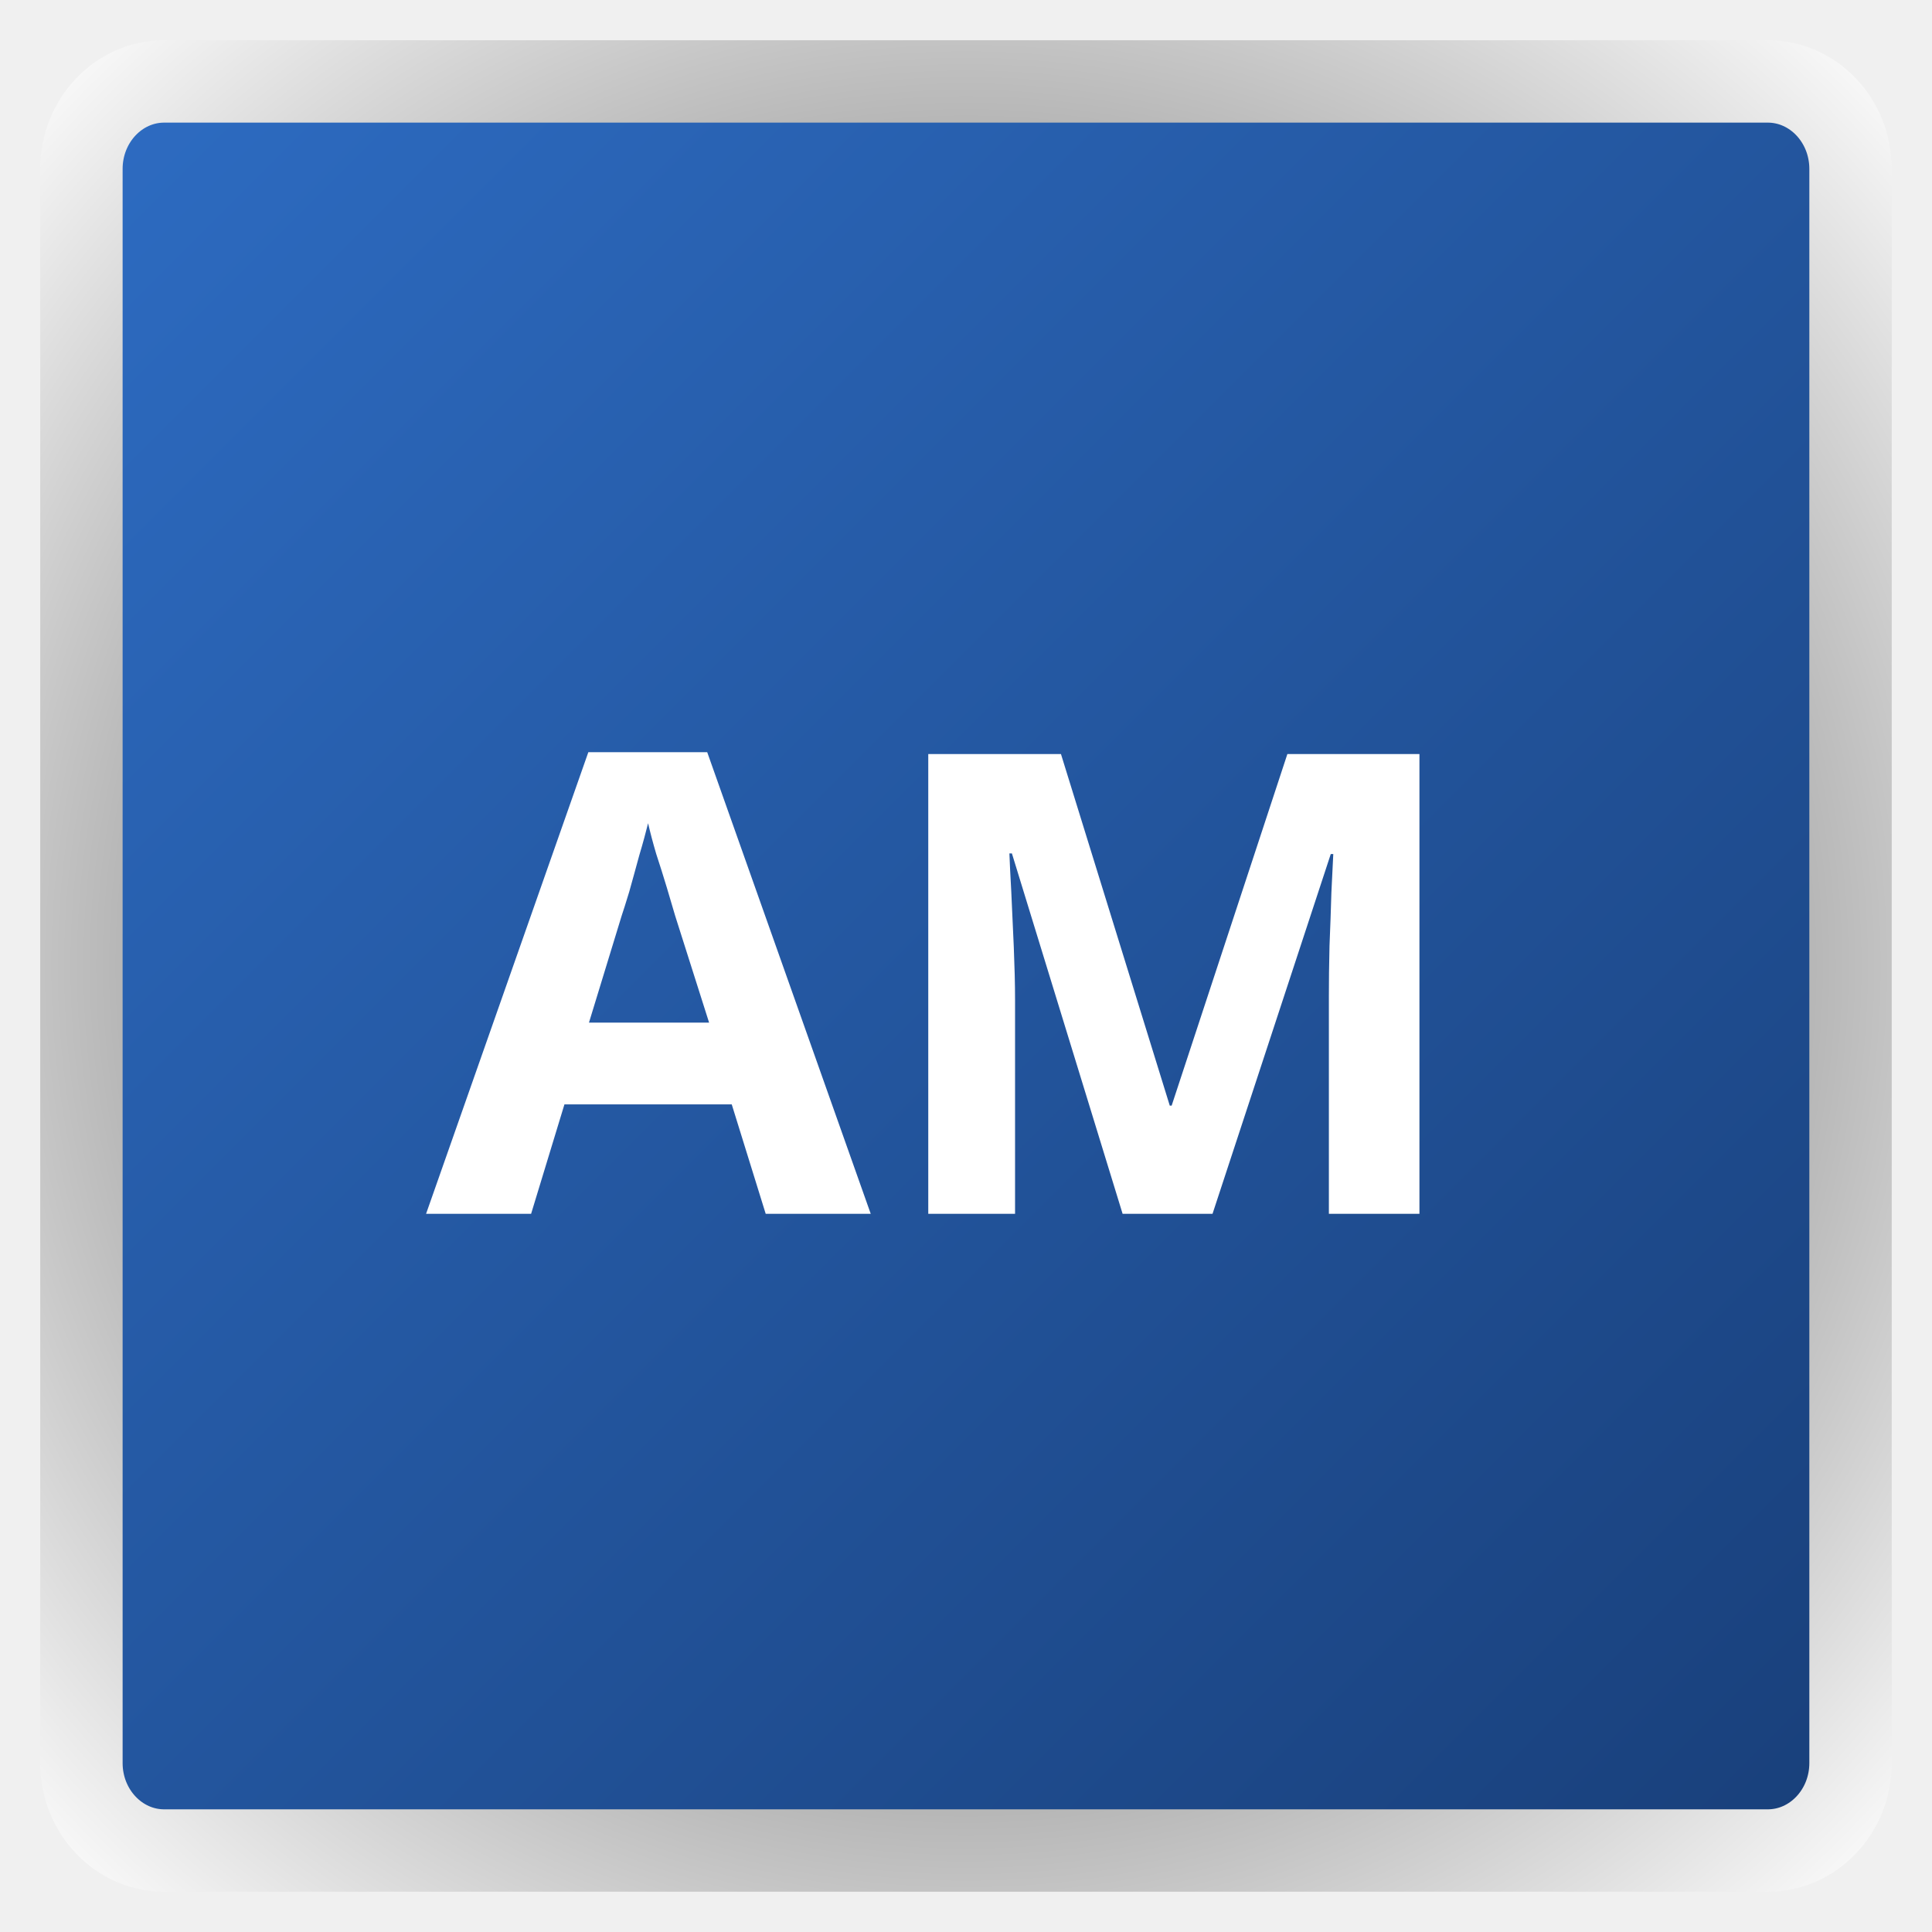
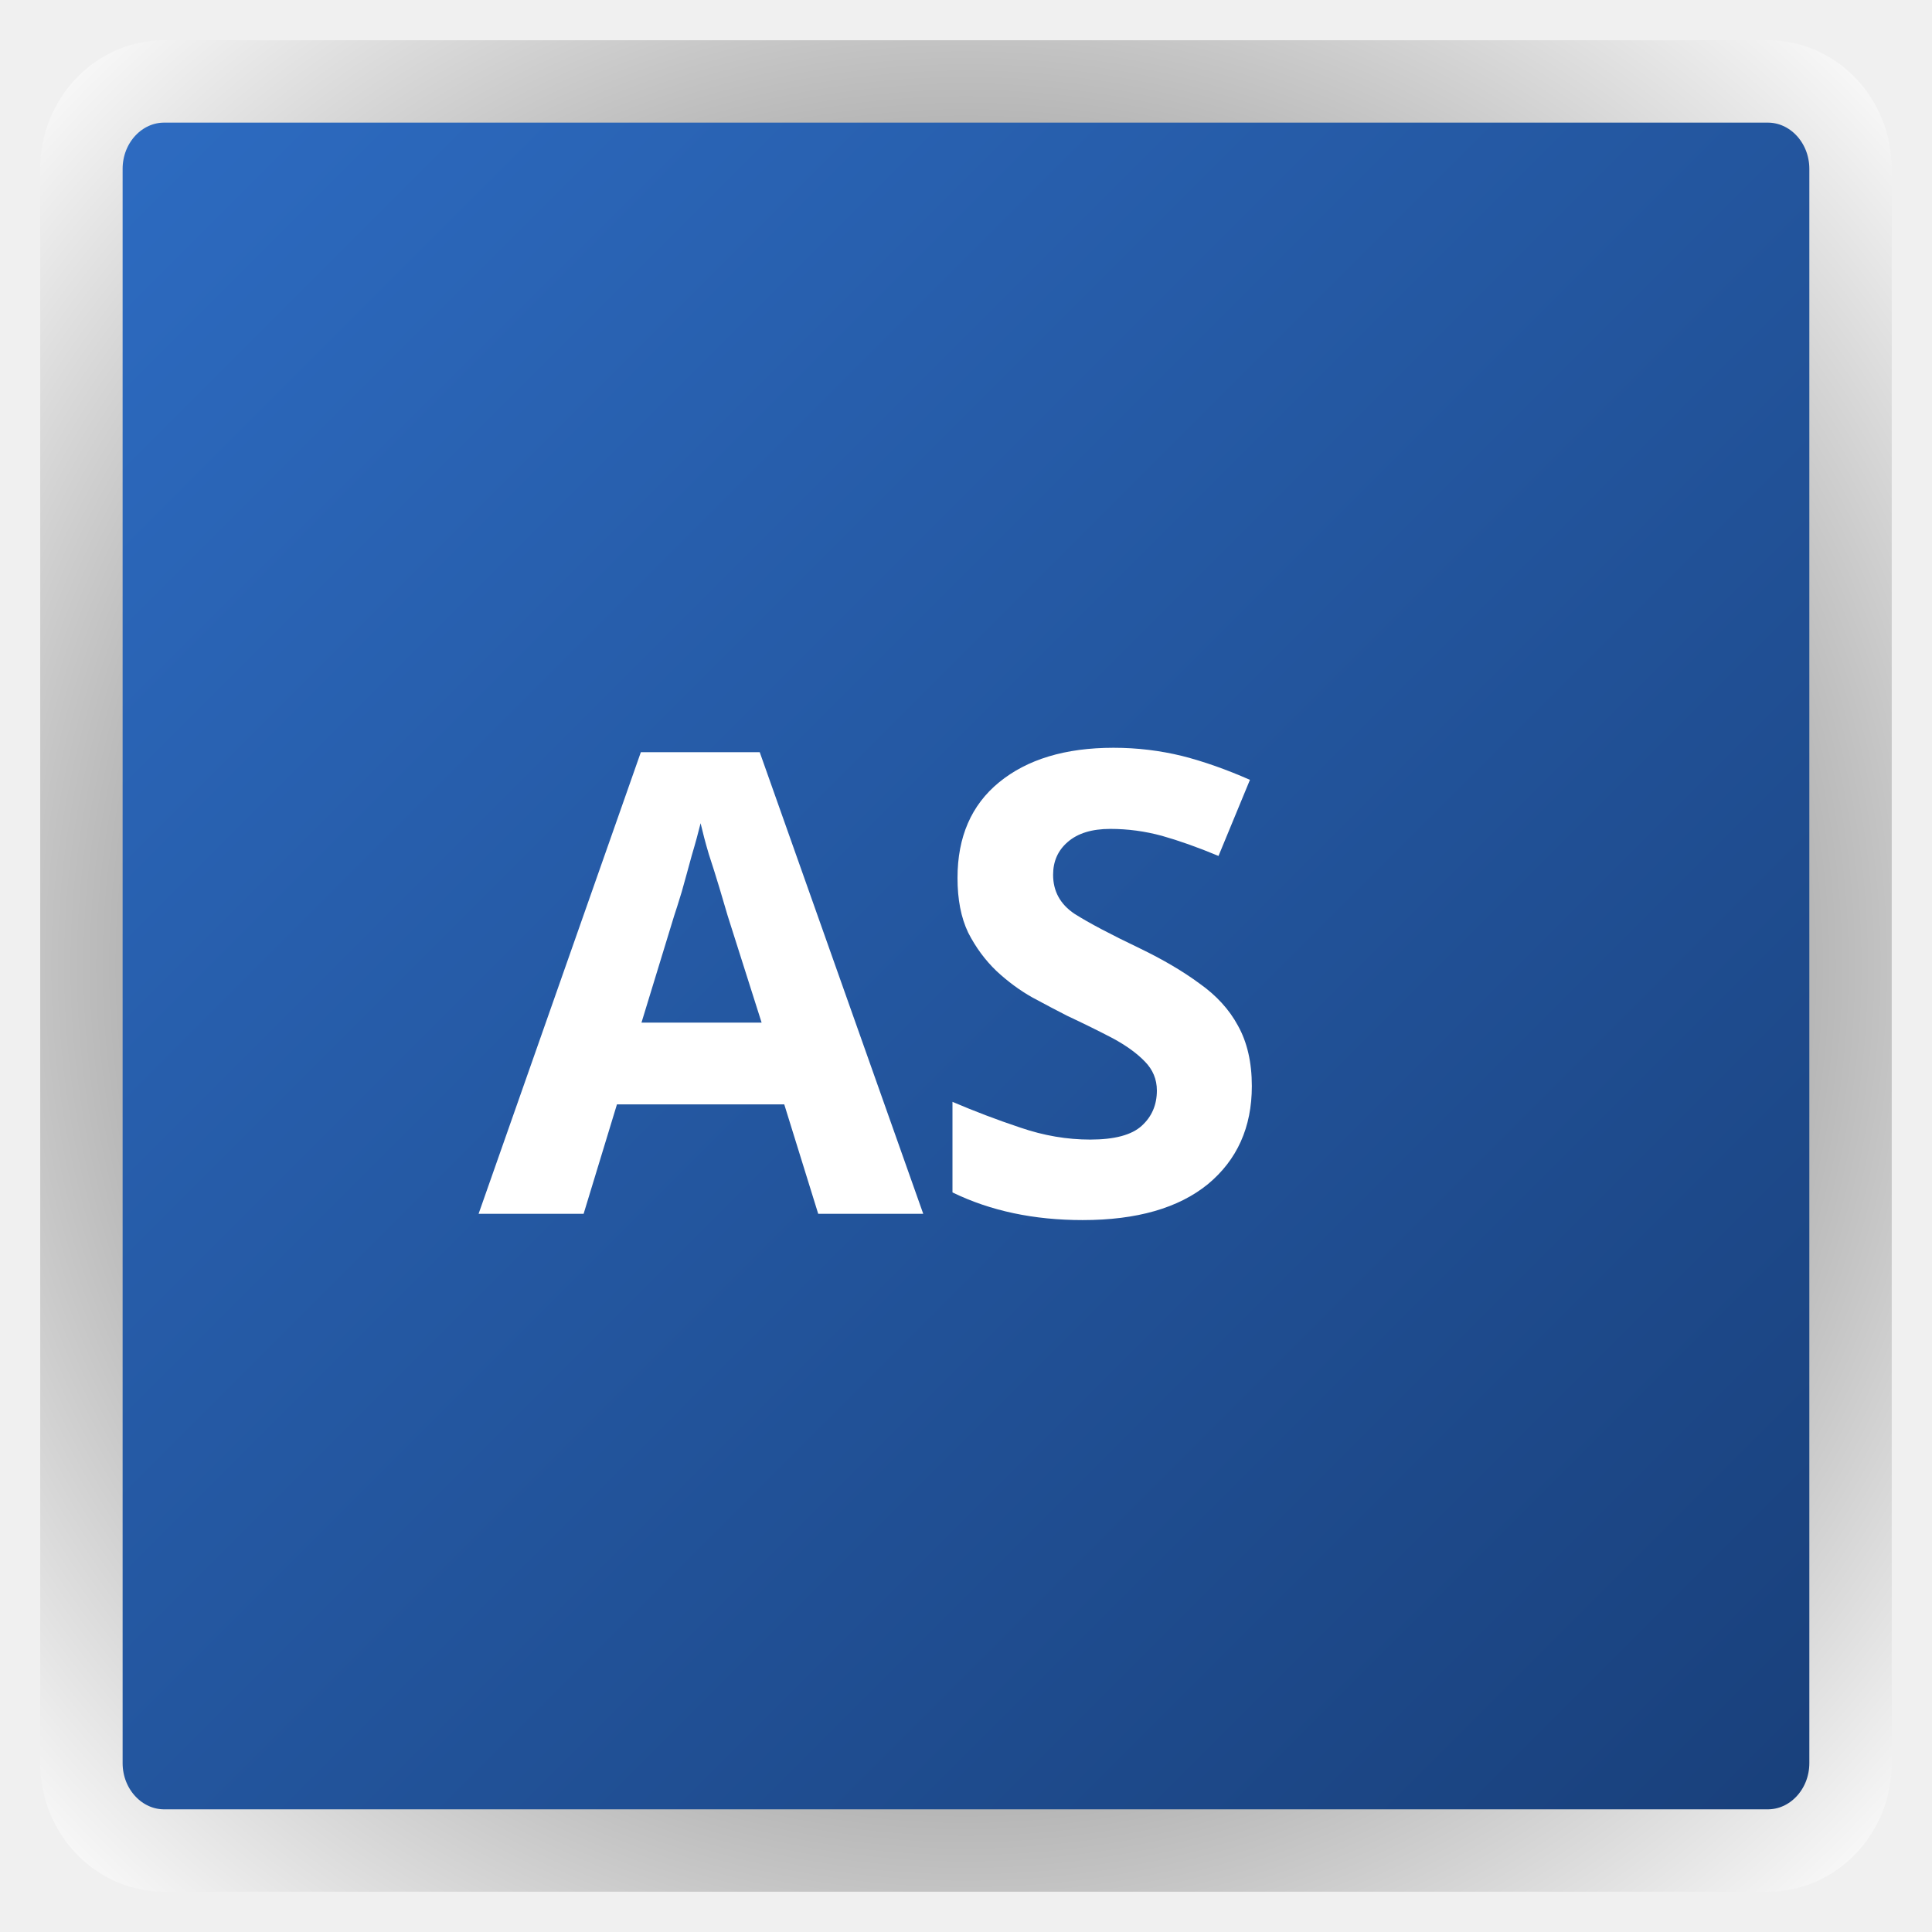
<svg xmlns="http://www.w3.org/2000/svg" xmlns:xlink="http://www.w3.org/1999/xlink" width="48px" height="48px" id="svg3624" version="1.1">
  <defs id="defs3626">
    <linearGradient id="linearGradient3589">
      <stop style="stop-color:#2e6dc4;stop-opacity:1;" offset="0" id="stop3591" />
      <stop style="stop-color:#183e78;stop-opacity:1;" offset="1" id="stop3593" />
    </linearGradient>
    <linearGradient id="linearGradient4150">
      <stop style="stop-color:#333333;stop-opacity:1;" offset="0" id="stop4152" />
      <stop style="stop-color:#FFFFFF;stop-opacity:1;" offset="1" id="stop4154" />
    </linearGradient>
    <radialGradient xlink:href="#linearGradient4150" id="radialGradient4156" cx="24" cy="24" fx="24" fy="24" r="23" gradientUnits="userSpaceOnUse" gradientTransform="matrix(0.9999999,1,-1,0.9999999,24,-24)" />
    <linearGradient xlink:href="#linearGradient3589" id="linearGradient3595" x1="1" y1="1" x2="47" y2="47" gradientUnits="userSpaceOnUse" />
  </defs>
  <g id="layer1">
    <rect style="fill:url(#linearGradient3595);fill-opacity:1;stroke:url(#radialGradient4156);stroke-width:2.047;stroke-miterlimit:4;stroke-opacity:1;stroke-dasharray:none" id="rect4148" width="43.953" height="43.953" x="2.023" y="2.023" rx="2.058" ry="2.174" />
-     <text xml:space="preserve" style="font-size:16px;font-style:normal;font-weight:normal;fill:#000000;fill-opacity:1;stroke:none;font-family:Arial Black;-inkscape-font-specification:Arial Black" x="10.586" y="30.157" id="text3609">
-       <tspan id="tspan3611" x="10.586" y="30.157" style="font-size:16px;font-style:normal;font-variant:normal;font-weight:900;font-stretch:normal;fill:#ffffff;font-family:Arial Black;-inkscape-font-specification:Arial Black Heavy">AM</tspan>
+     <text xml:space="preserve" style="font-size:16px;font-style:normal;font-weight:normal;fill:#000000;fill-opacity:1;stroke:none;font-family:Arial Black;-inkscape-font-specification:Arial Black" x="11.89" y="30.157" id="text3609">
+       <tspan id="tspan3611" x="11.89" y="30.157" style="font-size:16px;font-style:normal;font-variant:normal;font-weight:900;font-stretch:normal;fill:#ffffff;font-family:Arial Black;-inkscape-font-specification:Arial Black Heavy">AS</tspan>
    </text>
  </g>
</svg>
